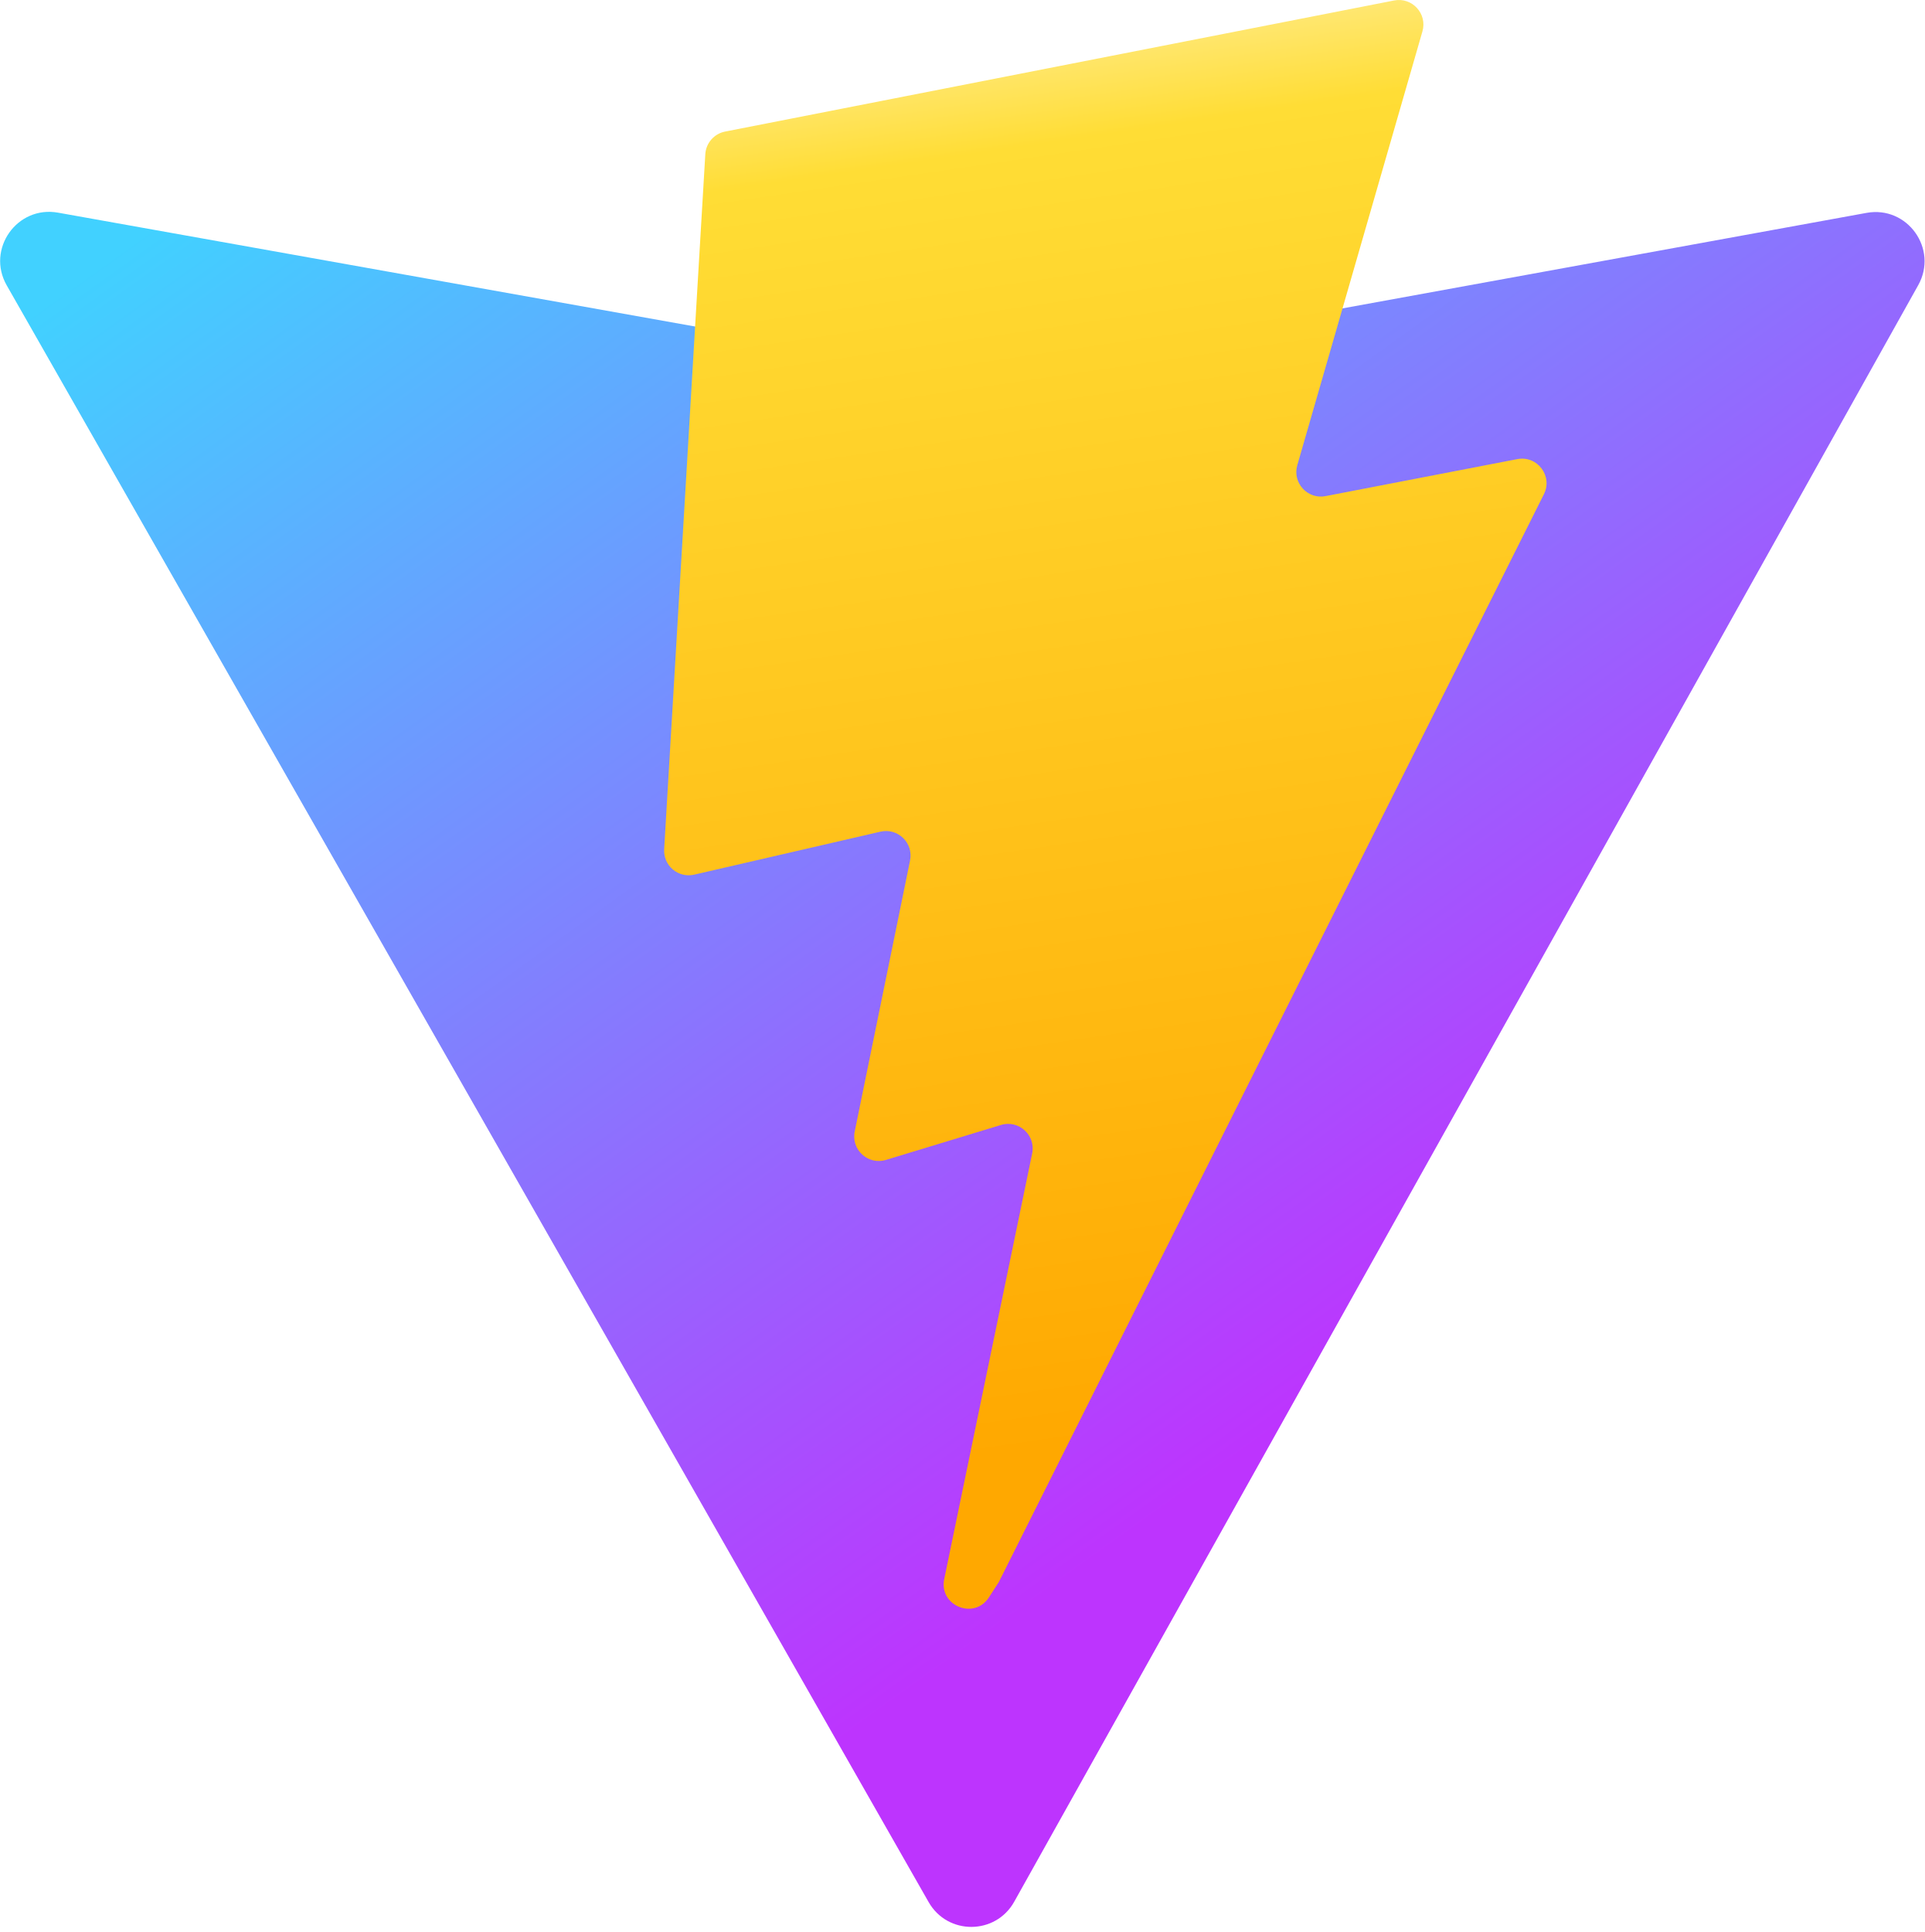
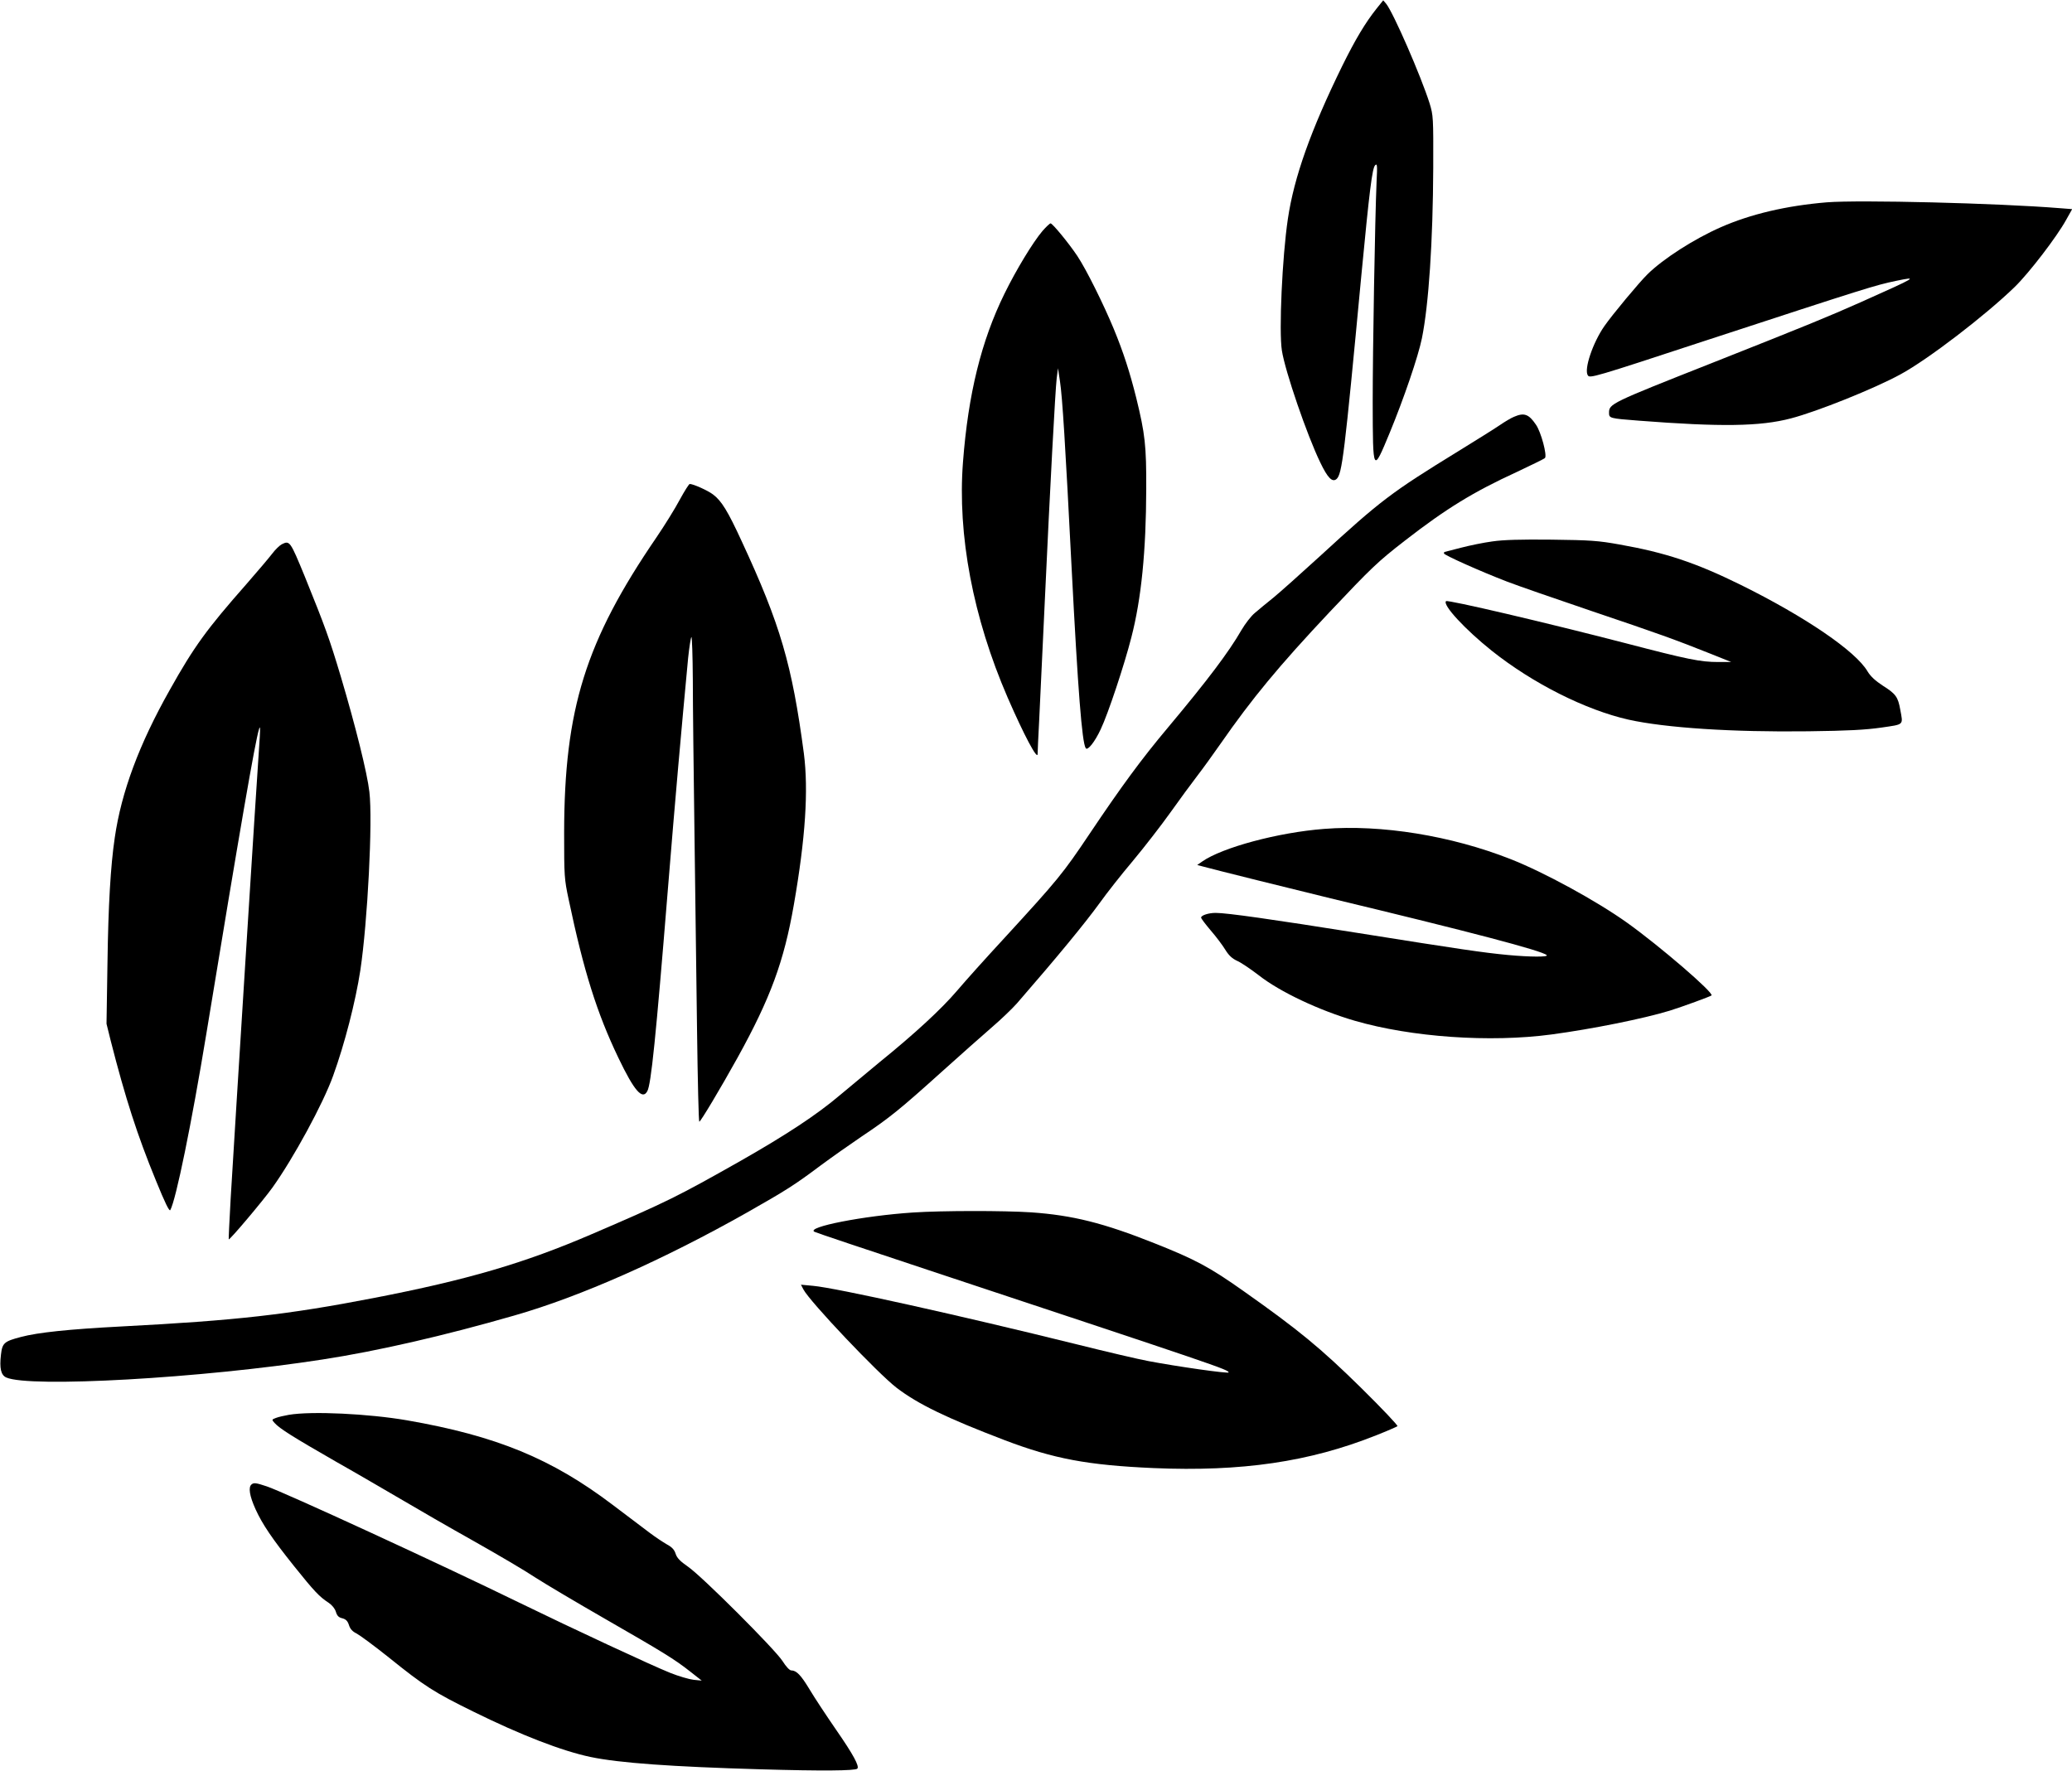
- <svg xmlns="http://www.w3.org/2000/svg" aria-hidden="true" role="img" class="iconify iconify--logos" width="31.88" height="32" preserveAspectRatio="xMidYMid meet" viewBox="0 0 256 257">
-   <defs>
-     <linearGradient id="IconifyId1813088fe1fbc01fb466" x1="-.828%" x2="57.636%" y1="7.652%" y2="78.411%">
-       <stop offset="0%" stop-color="#41D1FF" />
-       <stop offset="100%" stop-color="#BD34FE" />
-     </linearGradient>
-     <linearGradient id="IconifyId1813088fe1fbc01fb467" x1="43.376%" x2="50.316%" y1="2.242%" y2="89.03%">
-       <stop offset="0%" stop-color="#FFEA83" />
-       <stop offset="8.333%" stop-color="#FFDD35" />
-       <stop offset="100%" stop-color="#FFA800" />
-     </linearGradient>
-   </defs>
-   <path fill="url(#IconifyId1813088fe1fbc01fb466)" d="M255.153 37.938L134.897 252.976c-2.483 4.44-8.862 4.466-11.382.048L.875 37.958c-2.746-4.814 1.371-10.646 6.827-9.67l120.385 21.517a6.537 6.537 0 0 0 2.322-.004l117.867-21.483c5.438-.991 9.574 4.796 6.877 9.62Z" />
-   <path fill="url(#IconifyId1813088fe1fbc01fb467)" d="M185.432.063L96.44 17.501a3.268 3.268 0 0 0-2.634 3.014l-5.474 92.456a3.268 3.268 0 0 0 3.997 3.378l24.777-5.718c2.318-.535 4.413 1.507 3.936 3.838l-7.361 36.047c-.495 2.426 1.782 4.5 4.151 3.78l15.304-4.649c2.372-.72 4.652 1.36 4.15 3.788l-11.698 56.621c-.732 3.542 3.979 5.473 5.943 2.437l1.313-2.028l72.516-144.72c1.215-2.423-.88-5.186-3.54-4.672l-25.505 4.922c-2.396.462-4.435-1.77-3.759-4.114l16.646-57.705c.677-2.35-1.37-4.583-3.769-4.113Z" />
+ <svg xmlns="http://www.w3.org/2000/svg" version="1.0" width="1280pt" height="1094pt" viewBox="0 0 1280 1094" preserveAspectRatio="xMidYMid meet">
+   <g transform="translate(0,1094) scale(0.1,-0.1)" fill="#000000" stroke="none">
+     <path d="M8504 10887 c-70 -88 -131 -190 -212 -354 -195 -398 -298 -688 -336 -945 -35 -234 -56 -695 -37 -814 20 -128 155 -522 237 -691 46 -96 74 -124 100 -103 35 30 49 144 154 1260 50 523 67 661 85 679 13 13 14 -1 9 -100 -10 -233 -24 -1045 -24 -1364 1 -440 1 -440 105 -189 87 211 176 471 199 584 42 207 68 597 70 1055 1 310 0 322 -22 395 -54 171 -225 563 -269 617 l-18 21 -41 -51z" />
+     <path d="M11285 9690 c-251 -21 -471 -73 -655 -154 -164 -72 -356 -195 -453 -291 -51 -50 -216 -248 -266 -320 -71 -102 -127 -267 -102 -304 12 -19 35 -13 716 211 1018 333 1056 345 1189 373 137 28 134 26 -219 -132 -205 -91 -319 -138 -925 -378 -620 -245 -630 -250 -630 -305 0 -34 3 -35 185 -49 505 -39 748 -36 938 14 162 42 516 184 677 272 170 92 526 365 707 541 89 87 260 310 317 414 l37 66 -78 6 c-383 31 -1236 52 -1438 36z" />
+     <path d="M6440 9513 c-60 -71 -163 -241 -235 -388 -143 -291 -224 -620 -256 -1039 -35 -451 62 -962 276 -1456 101 -232 185 -390 185 -348 0 9 4 106 10 215 5 109 21 443 35 743 32 693 64 1288 73 1365 l8 60 12 -80 c15 -98 33 -386 72 -1153 39 -757 64 -1077 87 -1114 11 -19 57 39 93 117 45 94 147 401 189 567 62 239 91 535 92 917 1 267 -7 340 -62 564 -39 156 -79 281 -139 426 -63 152 -169 366 -225 450 -52 78 -153 201 -165 201 -5 0 -27 -21 -50 -47z" />
+     <path d="M9353 8365 c-18 -7 -58 -31 -90 -53 -32 -22 -148 -94 -258 -162 -410 -252 -474 -300 -853 -648 -117 -107 -246 -222 -285 -254 -40 -32 -91 -74 -114 -94 -24 -19 -61 -68 -84 -107 -77 -134 -207 -307 -454 -602 -163 -194 -287 -363 -483 -655 -167 -249 -196 -284 -527 -645 -112 -121 -243 -267 -292 -325 -98 -115 -263 -267 -479 -442 -76 -63 -188 -156 -249 -207 -139 -118 -329 -243 -610 -403 -389 -220 -450 -251 -920 -453 -416 -179 -767 -282 -1345 -394 -532 -103 -847 -139 -1560 -176 -325 -17 -516 -37 -621 -65 -103 -27 -115 -37 -123 -109 -10 -85 0 -126 32 -141 143 -65 1208 -5 1955 111 338 52 748 146 1182 271 410 117 923 345 1440 637 243 138 295 171 455 291 69 51 184 132 255 180 171 114 239 170 490 396 116 104 256 229 312 277 56 48 126 115 156 149 251 289 418 492 511 620 42 59 134 176 205 260 70 84 174 218 231 298 57 80 131 181 165 225 34 44 99 134 145 200 194 279 359 479 675 815 257 272 295 309 464 440 255 198 423 301 693 425 89 42 167 80 172 85 15 15 -24 162 -56 207 -44 65 -73 75 -135 48z" />
+     <path d="M4200 7854 c-28 -53 -93 -158 -144 -233 -439 -642 -570 -1061 -571 -1826 0 -268 1 -286 28 -412 93 -443 175 -703 307 -978 98 -205 149 -263 179 -206 23 42 52 323 126 1236 48 592 82 972 126 1440 7 66 16 124 20 129 4 5 8 -114 9 -265 0 -151 5 -571 10 -934 5 -363 12 -915 16 -1227 4 -313 10 -568 14 -568 8 0 130 204 236 395 204 369 287 595 348 945 72 413 91 708 62 935 -73 549 -145 796 -384 1311 -86 187 -125 250 -177 289 -31 24 -122 65 -144 65 -5 0 -32 -43 -61 -96z" />
+     <path d="M9219 7595 c-53 -7 -140 -25 -194 -39 -53 -14 -99 -26 -101 -26 -2 0 -4 -4 -4 -9 0 -10 223 -110 392 -175 65 -25 299 -106 520 -181 409 -138 515 -176 738 -265 l125 -50 -81 0 c-109 0 -188 16 -571 116 -494 128 -1100 270 -1110 260 -23 -23 118 -175 282 -306 255 -203 580 -366 845 -426 230 -51 642 -78 1111 -72 247 3 354 9 452 23 142 21 134 13 116 111 -14 78 -27 97 -108 148 -46 30 -76 58 -94 88 -73 125 -384 337 -782 534 -280 138 -467 200 -750 250 -133 24 -181 27 -420 30 -191 2 -298 -1 -366 -11z" />
+     <path d="M1740 7577 c-13 -7 -39 -32 -58 -57 -19 -25 -91 -110 -160 -189 -244 -277 -323 -385 -473 -653 -189 -335 -299 -630 -340 -913 -26 -175 -40 -419 -45 -770 l-6 -380 26 -105 c91 -356 164 -583 279 -863 57 -140 83 -193 89 -183 35 63 131 532 223 1091 209 1272 300 1798 325 1880 7 22 8 10 5 -45 -25 -363 -149 -2336 -180 -2854 -8 -138 -13 -251 -12 -253 6 -5 212 239 270 320 129 180 314 520 375 691 71 196 138 456 168 651 45 301 77 924 56 1102 -13 116 -86 408 -176 711 -72 240 -96 306 -223 620 -91 221 -93 224 -143 199z" />
+     <path d="M8180 5819 c-285 -22 -630 -115 -754 -202 l-30 -21 30 -8 c44 -13 596 -150 794 -198 862 -207 1308 -324 1335 -351 12 -12 -100 -12 -240 1 -149 14 -299 36 -920 135 -541 86 -815 125 -885 125 -44 0 -90 -15 -90 -29 0 -6 27 -41 59 -79 33 -38 73 -91 90 -119 22 -36 43 -55 73 -69 24 -10 84 -51 135 -90 130 -102 372 -216 591 -280 351 -102 837 -136 1217 -85 253 34 570 98 730 147 83 26 249 87 258 94 17 15 -317 303 -521 449 -189 135 -515 313 -722 394 -366 144 -796 214 -1150 186z" />
+     <path d="M5640 3449 c-304 -20 -662 -90 -609 -119 8 -5 322 -110 699 -235 1791 -594 1860 -617 1860 -634 0 -9 -322 37 -495 70 -60 11 -261 58 -445 104 -715 177 -1483 348 -1627 361 l-75 7 15 -29 c39 -75 461 -520 576 -608 132 -101 310 -187 666 -323 305 -116 514 -155 922 -173 542 -23 962 38 1373 202 69 27 128 53 133 57 4 4 -97 111 -225 237 -251 247 -388 359 -728 599 -208 147 -296 194 -548 294 -314 125 -505 173 -762 191 -167 11 -548 11 -730 -1z" />
+     <path d="M1784 2199 c-28 -5 -64 -13 -79 -19 -27 -10 -27 -11 -9 -31 31 -35 116 -88 379 -239 138 -78 324 -187 415 -240 91 -54 287 -167 435 -250 149 -84 321 -185 382 -226 62 -40 256 -155 430 -255 360 -207 429 -249 528 -327 l70 -55 -50 5 c-27 3 -93 22 -145 43 -115 46 -594 269 -935 435 -483 236 -1454 683 -1557 717 -66 22 -80 24 -94 12 -21 -17 -13 -70 25 -154 42 -92 102 -181 237 -350 126 -157 156 -189 214 -227 21 -14 39 -36 45 -56 7 -24 17 -35 40 -40 22 -6 33 -17 41 -43 8 -24 22 -39 47 -51 19 -10 109 -76 199 -148 221 -178 279 -215 523 -335 292 -144 547 -243 724 -280 178 -37 498 -60 1051 -76 379 -11 583 -9 596 4 15 14 -26 89 -130 239 -62 90 -136 202 -165 251 -53 88 -81 117 -113 117 -10 0 -32 23 -54 58 -47 73 -497 523 -584 583 -48 33 -68 54 -76 79 -8 26 -23 42 -55 59 -24 14 -71 45 -104 70 -33 25 -136 103 -229 173 -377 286 -719 427 -1271 523 -237 41 -590 58 -731 34z" />
+   </g>
</svg>
